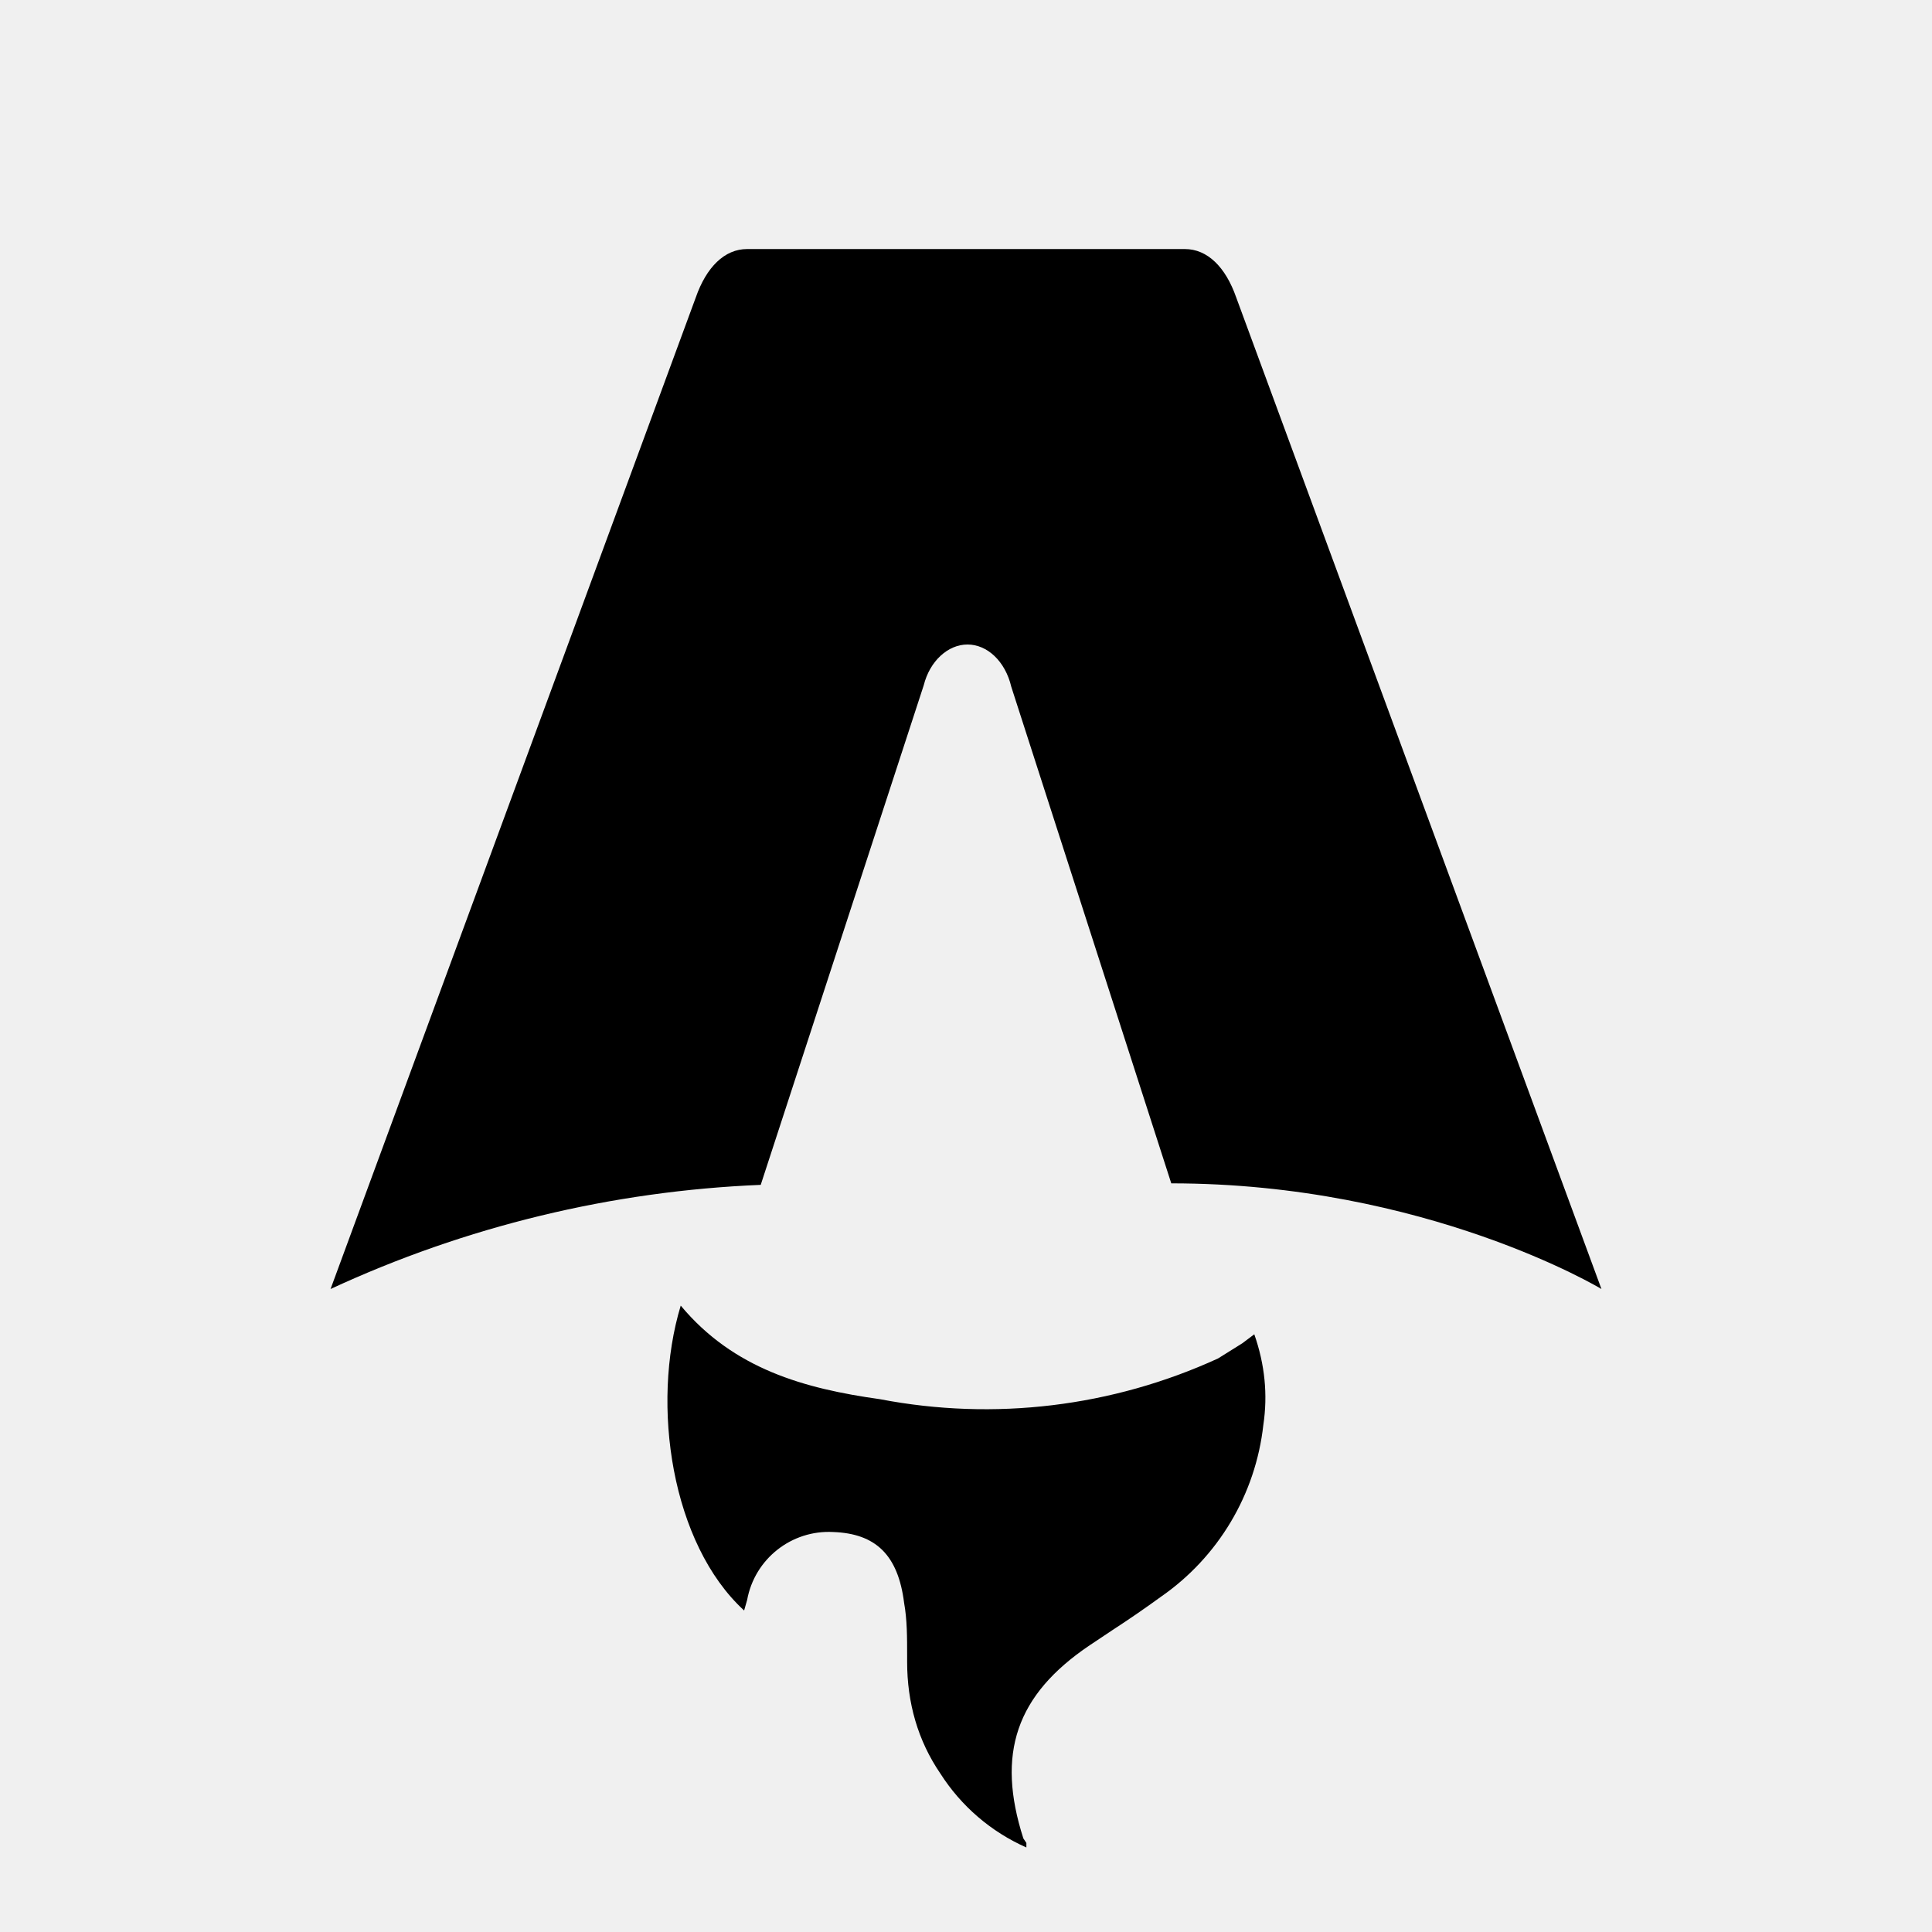
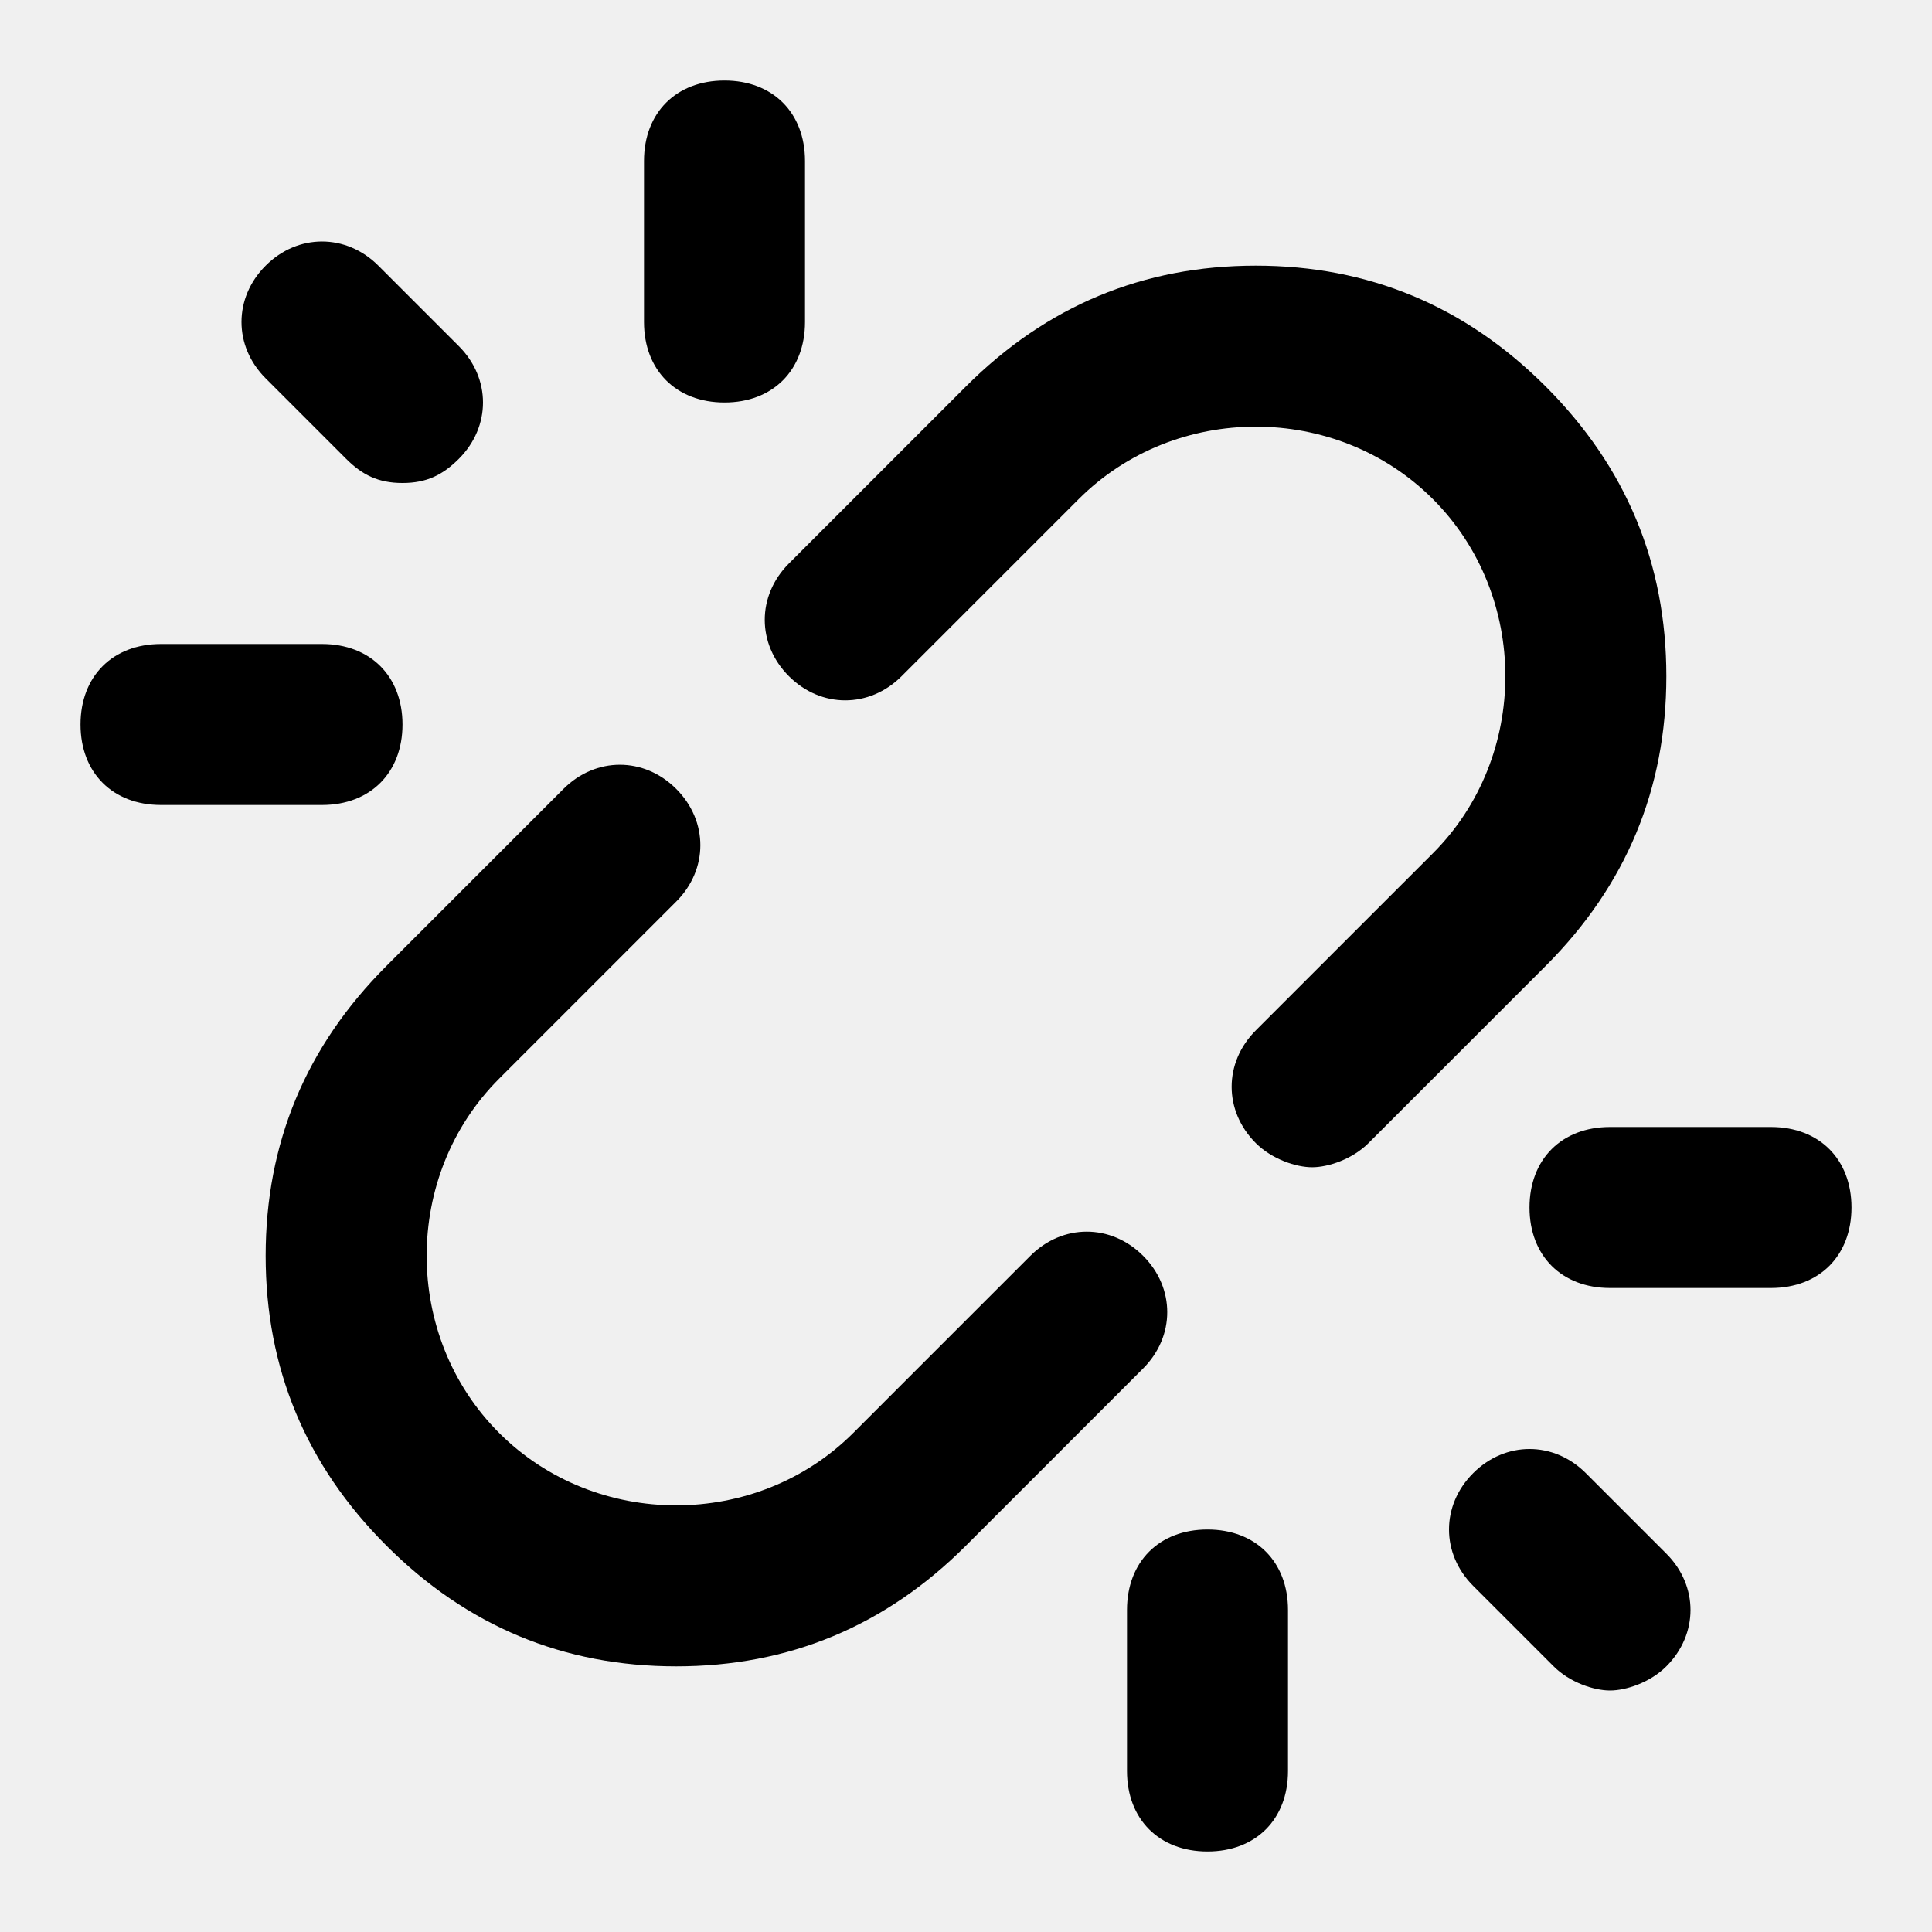
- <svg xmlns="http://www.w3.org/2000/svg" fill="none" viewBox="0 0 128 128">
-   <path d="M50.4 78.5a75.1 75.1 0 0 0-28.5 6.9l24.2-65.7c.7-2 1.9-3.2 3.4-3.2h29c1.5 0 2.7 1.2 3.4 3.2l24.2 65.7s-11.6-7-28.5-7L67 45.5c-.4-1.7-1.6-2.8-2.9-2.8-1.3 0-2.5 1.1-2.9 2.7L50.4 78.5Zm-1.1 28.2Zm-4.2-20.2c-2 6.6-.6 15.8 4.2 20.2a17.5 17.5 0 0 1 .2-.7 5.5 5.5 0 0 1 5.7-4.5c2.8.1 4.3 1.5 4.7 4.7.2 1.1.2 2.3.2 3.5v.4c0 2.7.7 5.2 2.2 7.4a13 13 0 0 0 5.7 4.9v-.3l-.2-.3c-1.8-5.6-.5-9.5 4.4-12.8l1.5-1a73 73 0 0 0 3.2-2.2 16 16 0 0 0 6.8-11.4c.3-2 .1-4-.6-6l-.8.6-1.6 1a37 37 0 0 1-22.4 2.7c-5-.7-9.7-2-13.2-6.2Z" />
-   <style>
-         path { fill: #000; }
-         @media (prefers-color-scheme: dark) {
-             path { fill: #FFF; }
-         }
-     </style>
+ <svg xmlns="http://www.w3.org/2000/svg" style="enable-background:new 0 0 24 24;" version="1.1" viewBox="0 0 24 24" xml:space="preserve">
+   <style type="text/css">
+ 	.st0{opacity:0.2;fill:none;stroke:#000000;stroke-width:5.000000e-02;stroke-miterlimit:10;}
+ </style>
+   <g id="grid_system" />
+   <g id="_icons">
+     <path d="M20.7,19.3l-1-1c-0.4-0.4-1-0.4-1.4,0s-0.4,1,0,1.4l1,1c0.2,0.2,0.5,0.3,0.7,0.3s0.5-0.1,0.7-0.3   C21.1,20.3,21.1,19.7,20.7,19.3z" />
+     <path d="M14,22c0,0.6,0.4,1,1,1s1-0.4,1-1v-2c0-0.6-0.4-1-1-1s-1,0.4-1,1V22z" />
+     <path d="M22,14h-2c-0.6,0-1,0.4-1,1s0.4,1,1,1h2c0.6,0,1-0.4,1-1S22.6,14,22,14z" />
+     <path d="M20.7,8.4c0-1.4-0.5-2.6-1.5-3.6c-1-1-2.2-1.5-3.6-1.5S13,3.8,12,4.8L9.8,7c-0.4,0.4-0.4,1,0,1.4s1,0.4,1.4,0l2.2-2.2   c1.2-1.2,3.2-1.2,4.4,0c0.6,0.6,0.9,1.4,0.9,2.2c0,0.8-0.3,1.6-0.9,2.2l-2.2,2.2c-0.4,0.4-0.4,1,0,1.4c0.2,0.2,0.5,0.3,0.7,0.3   s0.5-0.1,0.7-0.3l2.2-2.2C20.2,11,20.7,9.8,20.7,8.4z" />
+     <path d="M3.3,15.6c0,1.4,0.5,2.6,1.5,3.6c1,1,2.2,1.5,3.6,1.5s2.6-0.5,3.6-1.5l2.2-2.2c0.4-0.4,0.4-1,0-1.4s-1-0.4-1.4,0l-2.2,2.2   c-1.2,1.2-3.2,1.2-4.4,0c-0.6-0.6-0.9-1.4-0.9-2.2c0-0.8,0.3-1.6,0.9-2.2l2.2-2.2c0.4-0.4,0.4-1,0-1.4s-1-0.4-1.4,0L4.8,12   C3.8,13,3.3,14.2,3.3,15.6z" />
+     <path d="M5.7,4.3l-1-1c-0.4-0.4-1-0.4-1.4,0s-0.4,1,0,1.4l1,1C4.5,5.9,4.7,6,5,6s0.5-0.1,0.7-0.3C6.1,5.3,6.1,4.7,5.7,4.3z" />
+     <path d="M10,4V2c0-0.6-0.4-1-1-1S8,1.4,8,2v2c0,0.6,0.4,1,1,1S10,4.6,10,4z" />
+     <path d="M4,10c0.6,0,1-0.4,1-1S4.6,8,4,8H2C1.4,8,1,8.4,1,9s0.4,1,1,1H4z" />
+   </g>
</svg>
